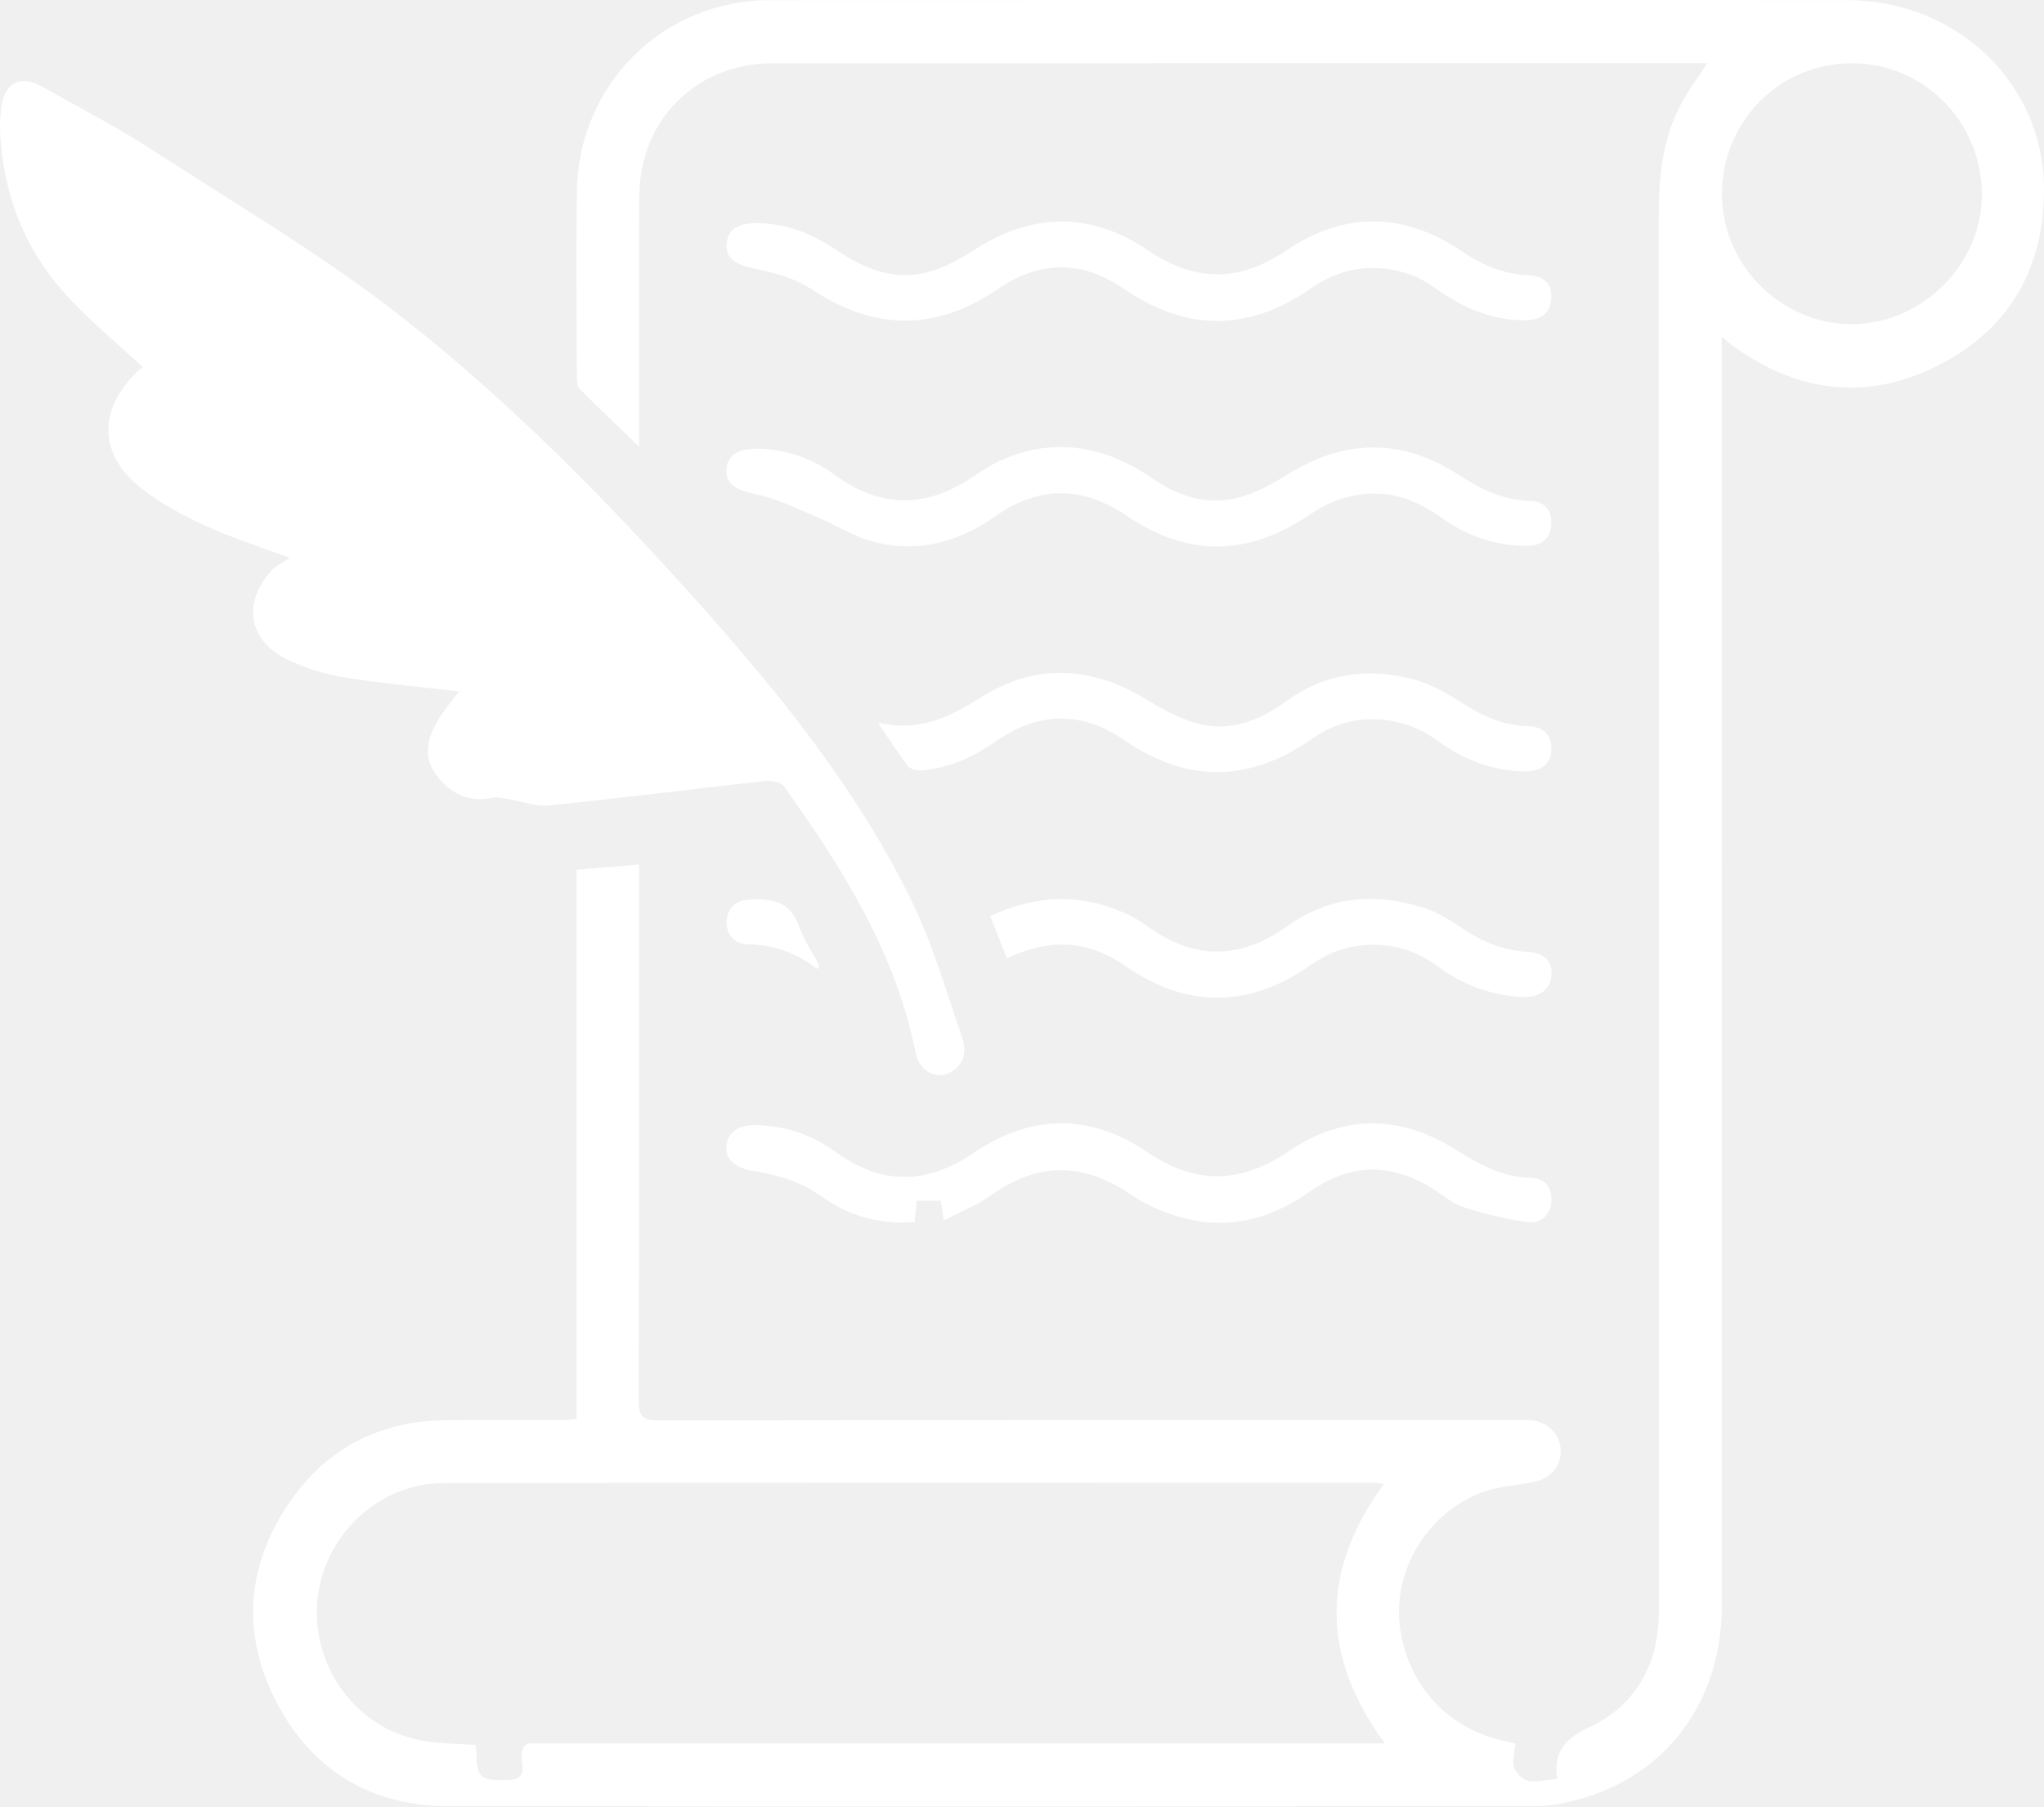
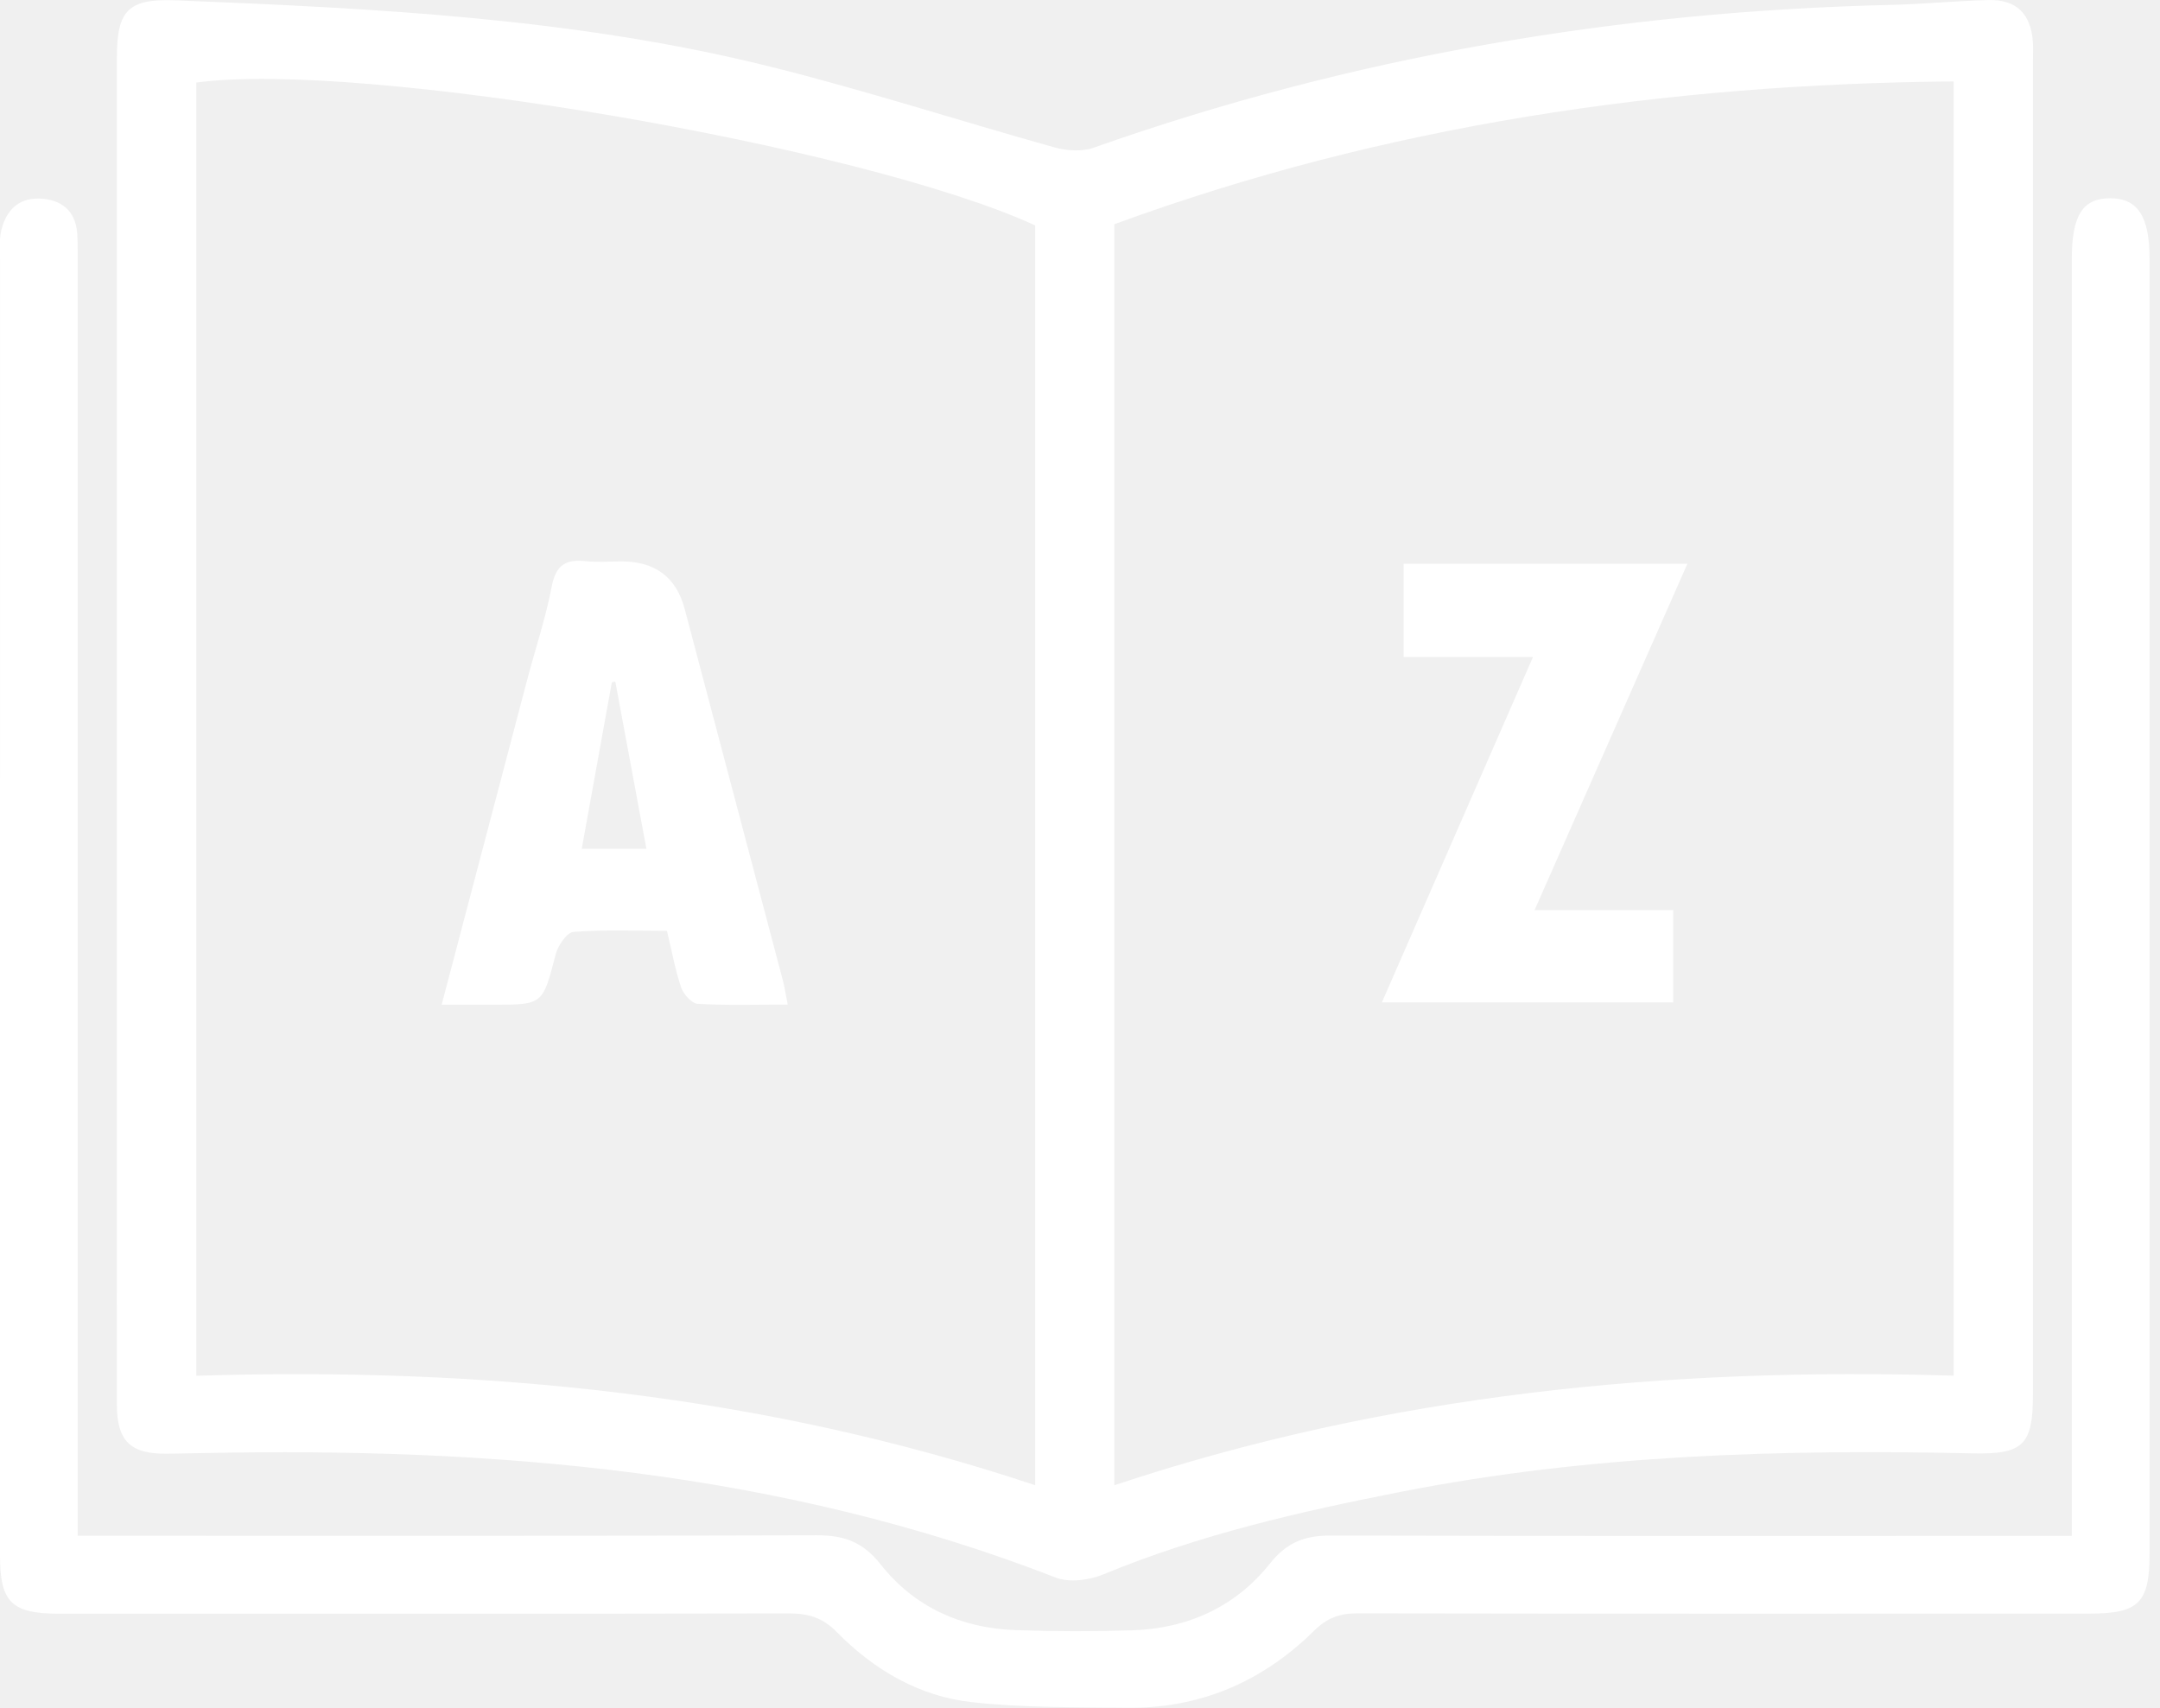
- <svg xmlns="http://www.w3.org/2000/svg" width="43" height="38" viewBox="0 0 43 38" fill="none">
-   <g clip-path="url(#clip0_1083_1909)">
-     <path d="M12.131 29.848V18.296C12.572 18.259 12.987 18.224 13.444 18.186V18.619C13.444 22.233 13.449 25.847 13.435 29.461C13.434 29.812 13.546 29.88 13.867 29.88C19.902 29.871 25.935 29.872 31.97 29.872C32.055 29.872 32.14 29.869 32.223 29.878C32.569 29.917 32.815 30.169 32.832 30.494C32.849 30.84 32.619 31.109 32.256 31.178C31.878 31.249 31.48 31.271 31.128 31.412C30.017 31.854 29.318 33.035 29.445 34.17C29.584 35.429 30.459 36.389 31.681 36.628C31.75 36.642 31.818 36.665 31.876 36.681C31.863 36.862 31.808 37.041 31.853 37.188C31.889 37.303 32.036 37.438 32.154 37.462C32.332 37.497 32.526 37.442 32.748 37.423C32.734 37.441 32.762 37.422 32.76 37.406C32.675 36.838 32.929 36.572 33.455 36.323C34.429 35.859 34.897 34.991 34.897 33.896C34.898 24.124 34.9 14.352 34.894 4.58C34.894 3.691 34.977 2.83 35.442 2.05C35.576 1.823 35.731 1.609 35.917 1.329C35.728 1.329 35.589 1.329 35.451 1.329C29.053 1.329 22.656 1.329 16.259 1.33C14.652 1.33 13.455 2.518 13.448 4.134C13.441 5.728 13.446 7.322 13.446 8.917C13.446 9.046 13.446 9.176 13.446 9.396C12.985 8.952 12.582 8.575 12.197 8.181C12.136 8.118 12.136 7.979 12.135 7.874C12.131 6.597 12.121 5.319 12.136 4.041C12.161 1.775 13.947 0.004 16.202 0.003C23.75 5.74545e-05 31.299 -0.001 38.847 0.002C41.147 0.002 42.983 1.731 43 3.95C43.013 5.644 42.266 6.941 40.749 7.699C39.262 8.443 37.817 8.253 36.471 7.285C36.413 7.244 36.359 7.197 36.22 7.084C36.22 7.309 36.22 7.456 36.22 7.602C36.22 16.328 36.22 25.053 36.221 33.779C36.221 35.965 34.861 37.599 32.731 37.958C32.542 37.991 32.345 37.996 32.153 37.996C24.58 37.999 17.007 38.004 9.435 37.994C7.834 37.992 6.598 37.269 5.844 35.857C5.083 34.434 5.161 32.986 6.064 31.643C6.83 30.502 7.936 29.905 9.317 29.877C10.165 29.861 11.013 29.875 11.861 29.873C11.933 29.873 12.003 29.861 12.132 29.848H12.131ZM29.135 36.675C27.777 34.822 27.788 33.031 29.113 31.216C29.03 31.206 28.976 31.193 28.92 31.193C22.391 31.193 15.861 31.188 9.331 31.198C7.947 31.201 6.782 32.325 6.674 33.704C6.565 35.095 7.523 36.375 8.881 36.616C9.267 36.685 9.665 36.681 10.005 36.708C10.039 36.945 10.001 37.217 10.12 37.345C10.227 37.461 10.505 37.452 10.705 37.443C11.277 37.417 10.751 36.878 11.11 36.675H29.135ZM38.936 1.33C37.409 1.345 36.209 2.578 36.225 4.116C36.24 5.606 37.506 6.841 38.993 6.819C40.479 6.795 41.724 5.514 41.693 4.039C41.661 2.519 40.437 1.317 38.936 1.33Z" fill="white" />
-     <path d="M9.656 14.545C8.841 14.449 8.05 14.38 7.267 14.253C6.854 14.186 6.437 14.062 6.06 13.883C5.216 13.484 5.088 12.662 5.734 11.978C5.815 11.892 5.935 11.842 6.096 11.737C5.411 11.479 4.838 11.3 4.299 11.049C3.831 10.832 3.361 10.583 2.96 10.262C2.083 9.562 2.064 8.645 2.856 7.847C2.907 7.795 2.968 7.755 3.004 7.725C2.449 7.206 1.878 6.74 1.388 6.2C0.518 5.244 0.068 4.092 0.003 2.794C-0.006 2.613 0.006 2.429 0.03 2.249C0.098 1.739 0.428 1.569 0.883 1.822C1.676 2.265 2.483 2.686 3.244 3.18C5.032 4.339 6.882 5.426 8.548 6.743C10.764 8.495 12.756 10.515 14.644 12.626C16.387 14.576 18.035 16.603 19.188 18.972C19.625 19.87 19.902 20.848 20.232 21.797C20.326 22.069 20.32 22.361 20.023 22.54C19.704 22.73 19.342 22.545 19.261 22.141C18.837 20.024 17.717 18.254 16.49 16.54C16.427 16.451 16.224 16.415 16.093 16.429C14.579 16.596 13.068 16.79 11.552 16.943C11.267 16.972 10.969 16.853 10.677 16.807C10.571 16.79 10.457 16.762 10.357 16.782C9.842 16.889 9.447 16.677 9.163 16.282C8.876 15.883 9.013 15.468 9.251 15.089C9.37 14.899 9.519 14.728 9.657 14.544L9.656 14.545Z" fill="white" />
-     <path d="M15.981 9.44C16.568 9.455 17.097 9.652 17.568 9.994C18.555 10.712 19.518 10.691 20.518 9.996C21.685 9.184 23.01 9.214 24.219 10.048C24.788 10.442 25.394 10.644 26.065 10.465C26.418 10.371 26.758 10.187 27.072 9.99C28.281 9.23 29.49 9.211 30.685 9.988C31.154 10.292 31.626 10.524 32.194 10.537C32.484 10.543 32.641 10.723 32.636 11.008C32.63 11.314 32.442 11.477 32.145 11.481C31.483 11.49 30.883 11.284 30.344 10.904C29.921 10.606 29.478 10.388 28.94 10.383C28.421 10.379 27.974 10.541 27.549 10.828C26.245 11.709 24.986 11.722 23.699 10.848C22.762 10.212 21.846 10.219 20.933 10.863C20.169 11.403 19.329 11.629 18.424 11.409C17.978 11.3 17.57 11.035 17.138 10.855C16.743 10.69 16.349 10.491 15.935 10.405C15.496 10.314 15.269 10.198 15.281 9.886C15.292 9.576 15.533 9.424 15.982 9.44H15.981Z" fill="white" />
-     <path d="M15.935 4.696C16.551 4.697 17.09 4.92 17.593 5.259C18.636 5.961 19.425 5.959 20.475 5.271C21.694 4.472 22.94 4.446 24.146 5.263C25.143 5.939 26.076 5.939 27.069 5.265C28.293 4.437 29.546 4.465 30.766 5.294C31.189 5.581 31.63 5.767 32.145 5.788C32.492 5.802 32.657 5.984 32.633 6.285C32.606 6.621 32.388 6.736 32.086 6.737C31.365 6.74 30.745 6.459 30.172 6.047C29.785 5.769 29.357 5.642 28.88 5.639C28.386 5.635 27.958 5.804 27.56 6.078C26.254 6.983 24.948 6.97 23.643 6.075C22.764 5.472 21.879 5.476 21.005 6.073C19.697 6.968 18.405 6.962 17.08 6.088C16.741 5.864 16.314 5.739 15.91 5.658C15.5 5.576 15.273 5.453 15.285 5.153C15.297 4.838 15.513 4.686 15.936 4.695L15.935 4.696Z" fill="white" />
-     <path d="M19.853 25.674C19.824 25.472 19.811 25.379 19.793 25.259H19.284C19.27 25.407 19.257 25.537 19.241 25.705C18.672 25.749 18.136 25.654 17.635 25.387C17.358 25.24 17.112 25.027 16.826 24.904C16.521 24.774 16.19 24.686 15.862 24.634C15.486 24.573 15.262 24.406 15.282 24.118C15.303 23.817 15.527 23.663 15.911 23.669C16.538 23.678 17.098 23.883 17.602 24.246C18.567 24.941 19.51 24.914 20.492 24.247C21.686 23.436 22.936 23.42 24.129 24.232C25.155 24.93 26.102 24.903 27.117 24.213C28.246 23.446 29.437 23.447 30.598 24.167C31.099 24.478 31.588 24.766 32.201 24.774C32.486 24.778 32.647 24.962 32.638 25.25C32.627 25.563 32.414 25.742 32.136 25.707C31.686 25.648 31.239 25.536 30.805 25.4C30.581 25.33 30.384 25.165 30.181 25.033C29.304 24.46 28.427 24.454 27.571 25.056C26.788 25.607 25.938 25.866 25 25.647C24.586 25.55 24.161 25.382 23.812 25.142C22.81 24.452 21.849 24.432 20.853 25.142C20.564 25.349 20.223 25.481 19.854 25.674L19.853 25.674Z" fill="white" />
-     <path d="M18.466 15.197C19.334 15.408 19.981 15.084 20.64 14.668C21.766 13.958 22.925 14.001 24.07 14.687C24.418 14.896 24.784 15.108 25.17 15.214C25.873 15.409 26.502 15.16 27.075 14.742C27.875 14.158 28.773 14.047 29.703 14.282C30.079 14.377 30.441 14.584 30.773 14.797C31.192 15.065 31.622 15.259 32.122 15.273C32.436 15.281 32.632 15.42 32.636 15.753C32.64 16.055 32.436 16.232 32.071 16.226C31.396 16.217 30.795 15.983 30.25 15.588C29.826 15.28 29.361 15.12 28.827 15.13C28.356 15.139 27.951 15.295 27.575 15.557C26.273 16.466 24.968 16.47 23.659 15.573C22.752 14.951 21.847 14.97 20.955 15.592C20.488 15.918 19.989 16.149 19.422 16.205C19.317 16.215 19.161 16.188 19.105 16.117C18.89 15.845 18.706 15.549 18.467 15.197L18.466 15.197Z" fill="white" />
-     <path d="M20.831 19.269C21.811 18.821 22.754 18.787 23.701 19.226C23.865 19.302 24.021 19.4 24.168 19.505C25.148 20.205 26.111 20.177 27.085 19.48C27.969 18.848 28.945 18.774 29.955 19.099C30.237 19.189 30.503 19.352 30.751 19.52C31.172 19.806 31.613 19.995 32.128 20.021C32.497 20.04 32.669 20.237 32.637 20.538C32.607 20.82 32.376 20.991 32.029 20.973C31.384 20.938 30.8 20.734 30.277 20.35C29.889 20.065 29.464 19.887 28.97 19.875C28.466 19.863 28.015 19.991 27.605 20.281C26.299 21.206 24.981 21.23 23.663 20.314C22.869 19.762 22.049 19.741 21.184 20.163C21.069 19.873 20.959 19.595 20.831 19.27V19.269Z" fill="white" />
-     <path d="M17.191 20.385C16.755 20.044 16.271 19.871 15.719 19.862C15.444 19.857 15.271 19.652 15.287 19.373C15.303 19.098 15.478 18.94 15.764 18.924C16.223 18.898 16.62 18.951 16.805 19.478C16.907 19.771 17.092 20.034 17.238 20.312C17.223 20.337 17.206 20.361 17.191 20.385L17.191 20.385Z" fill="white" />
+ <svg xmlns="http://www.w3.org/2000/svg" width="43" height="34" viewBox="0 0 43 34" fill="none">
+   <g clip-path="url(#clip0_1710_1272)">
+     <path d="M2.326 14.439C2.326 10.005 2.326 5.57 2.327 1.136C2.327 0.192 2.564 -0.032 3.514 0.007C7.485 0.167 11.455 0.361 15.33 1.326C17.233 1.8 19.103 2.407 20.994 2.935C21.238 3.002 21.541 3.023 21.772 2.941C26.913 1.122 32.215 0.225 37.656 0.097C38.299 0.082 38.941 0.017 39.584 0.001C40.141 -0.012 40.429 0.274 40.469 0.831C40.477 0.942 40.471 1.052 40.471 1.163C40.471 10.032 40.471 18.901 40.47 27.77C40.47 28.766 40.279 28.957 39.271 28.935C35.457 28.851 31.657 28.96 27.9 29.698C25.88 30.094 23.878 30.552 21.965 31.344C21.683 31.461 21.285 31.513 21.015 31.407C15.548 29.28 9.843 28.813 4.051 28.929C3.811 28.933 3.573 28.939 3.333 28.942C2.598 28.951 2.329 28.694 2.326 27.965C2.323 26.566 2.326 25.169 2.326 23.77C2.326 20.66 2.326 17.55 2.326 14.44V14.439ZM22.183 29.57C27.638 27.753 33.206 27.215 38.891 27.388V1.621C33.148 1.672 27.571 2.489 22.183 4.464V29.572V29.57ZM20.608 29.569V4.488C17.146 2.896 7.156 1.197 3.908 1.644V27.39C9.607 27.212 15.175 27.758 20.608 29.569Z" fill="white" />
+     <path d="M1.55 30.575C1.86 30.575 2.08 30.575 2.3 30.575C6.955 30.575 11.61 30.581 16.265 30.566C16.803 30.564 17.178 30.699 17.532 31.146C18.201 31.995 19.138 32.417 20.221 32.454C20.993 32.481 21.767 32.482 22.539 32.458C23.643 32.423 24.594 31.992 25.279 31.131C25.621 30.7 25.982 30.569 26.498 30.571C31.171 30.583 35.845 30.577 40.518 30.577C40.736 30.577 40.952 30.577 41.244 30.577C41.244 30.316 41.244 30.102 41.244 29.887C41.244 21.644 41.244 13.401 41.244 5.158C41.244 4.289 41.46 3.947 42.006 3.947C42.556 3.947 42.792 4.307 42.792 5.154C42.792 13.747 42.792 22.339 42.792 30.932C42.792 31.913 42.579 32.125 41.593 32.125C36.735 32.125 31.878 32.129 27.02 32.12C26.667 32.12 26.418 32.211 26.155 32.471C25.131 33.481 23.887 34.017 22.435 34C21.407 33.988 20.372 34.001 19.353 33.889C18.301 33.775 17.398 33.245 16.66 32.494C16.371 32.199 16.082 32.12 15.694 32.121C10.855 32.131 6.016 32.127 1.177 32.127C0.23 32.127 -3.31522e-05 31.899 -3.31522e-05 30.967C-3.31522e-05 22.374 -3.3152e-05 13.782 0.001 5.189C0.001 4.987 -0.02 4.777 0.026 4.585C0.129 4.159 0.403 3.911 0.863 3.958C1.288 4.002 1.52 4.254 1.54 4.687C1.548 4.87 1.547 5.054 1.547 5.239C1.547 13.463 1.547 21.688 1.547 29.913C1.547 30.111 1.547 30.309 1.547 30.577L1.55 30.575Z" fill="white" />
+     <path d="M33.31 18.118V19.956H27.51C28.506 17.681 29.492 15.426 30.518 13.08H27.943V11.223H33.592C32.58 13.515 31.581 15.78 30.55 18.118H33.309H33.31Z" fill="white" />
+     <path d="M8.792 20.003C9.377 17.781 9.936 15.657 10.495 13.533C10.659 12.913 10.864 12.302 10.984 11.674C11.065 11.249 11.265 11.13 11.658 11.172C11.894 11.198 12.135 11.177 12.373 11.177C13.045 11.177 13.465 11.494 13.632 12.129C14.282 14.591 14.935 17.054 15.584 19.516C15.62 19.655 15.641 19.797 15.682 20C15.055 20 14.471 20.019 13.889 19.985C13.77 19.978 13.607 19.794 13.56 19.659C13.442 19.316 13.379 18.954 13.278 18.532C12.653 18.532 12.032 18.506 11.416 18.553C11.284 18.563 11.107 18.825 11.062 19C10.803 19.999 10.814 20.003 9.815 20.003C9.506 20.003 9.197 20.003 8.791 20.003H8.792ZM12.868 16.898C12.656 15.76 12.453 14.664 12.249 13.568L12.18 13.585C11.982 14.678 11.785 15.772 11.581 16.898H12.868Z" fill="white" />
  </g>
  <defs>
-     <clipPath id="clip0_1083_1909">
-       <rect width="43" height="38" fill="white" />
+     <clipPath id="clip0_1710_1272">
+       <rect width="42.793" height="34" fill="white" />
    </clipPath>
  </defs>
</svg>
